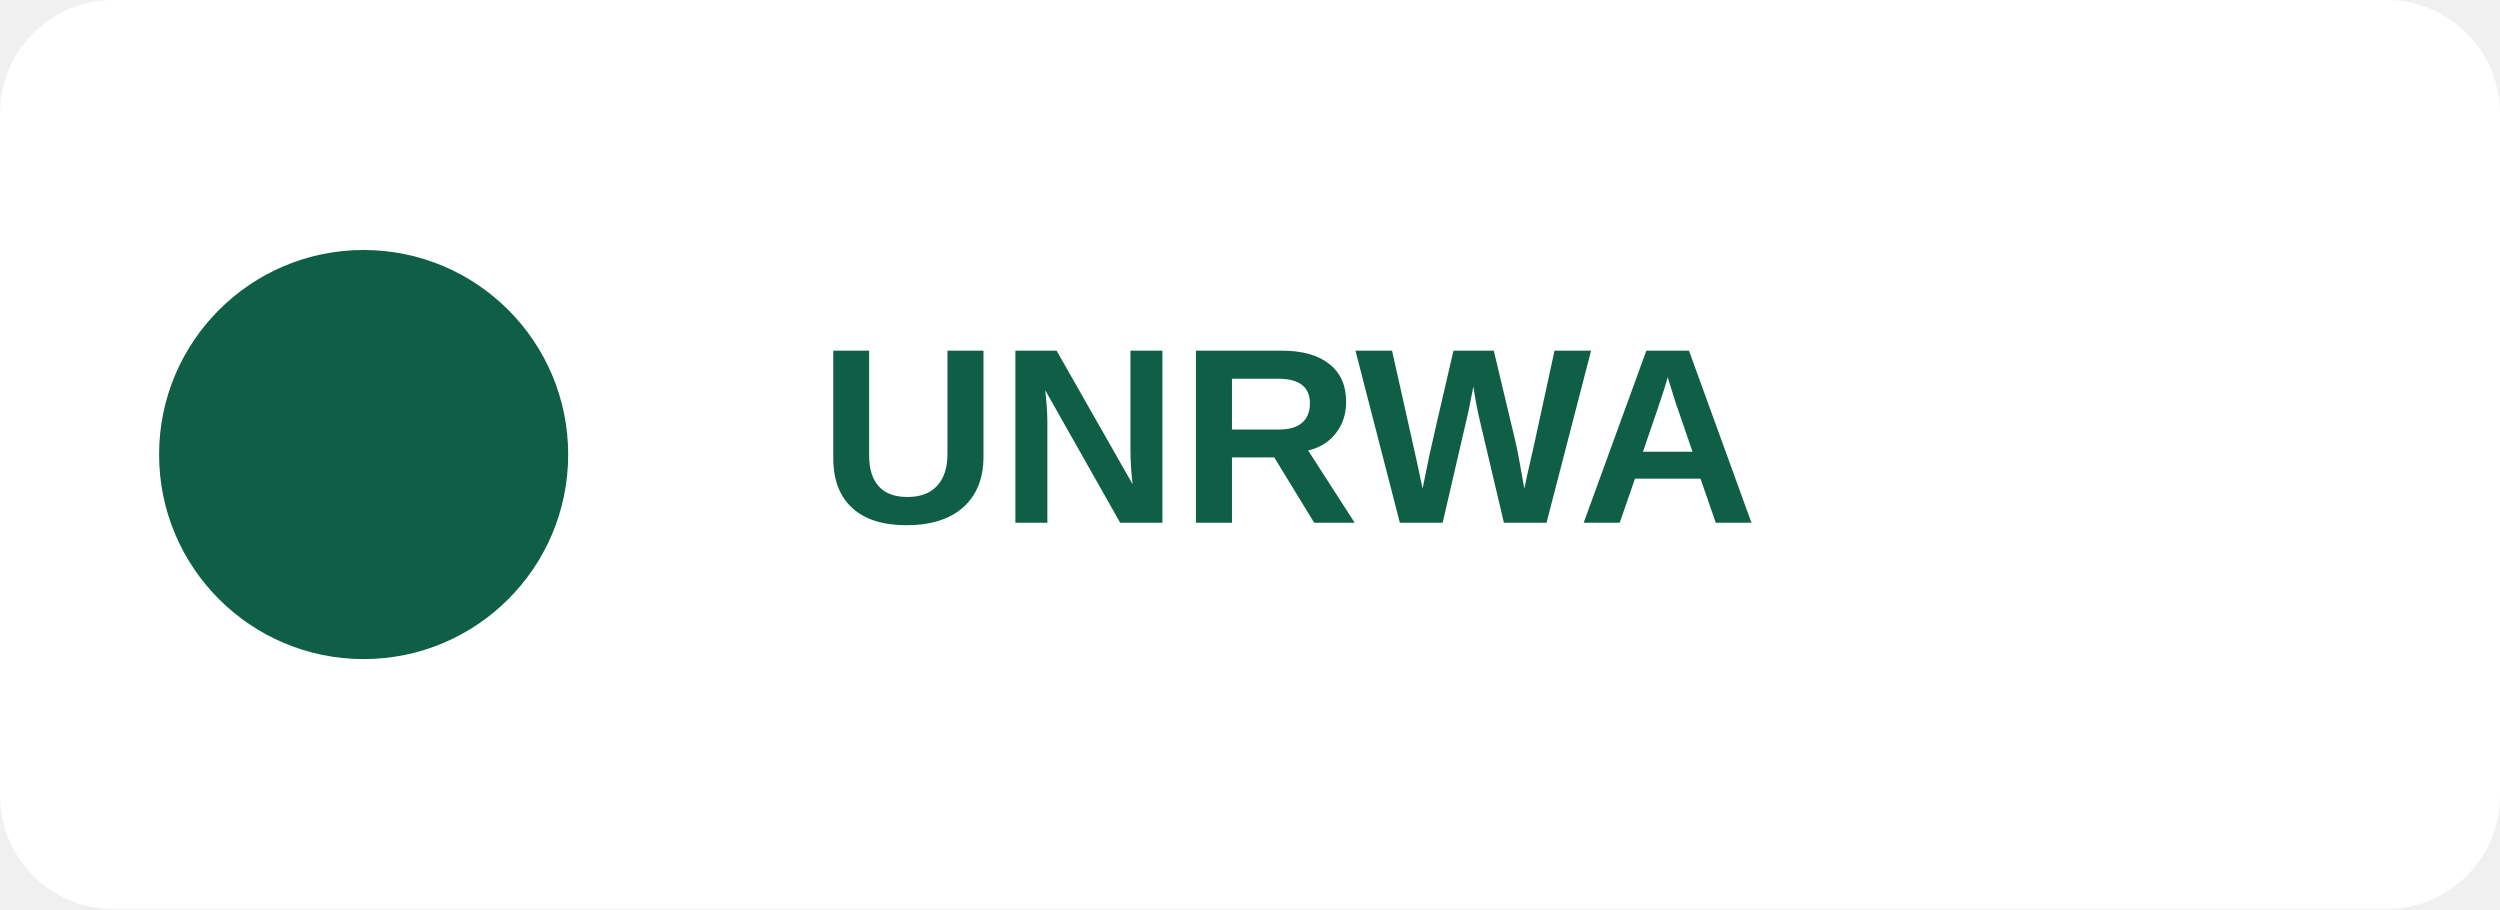
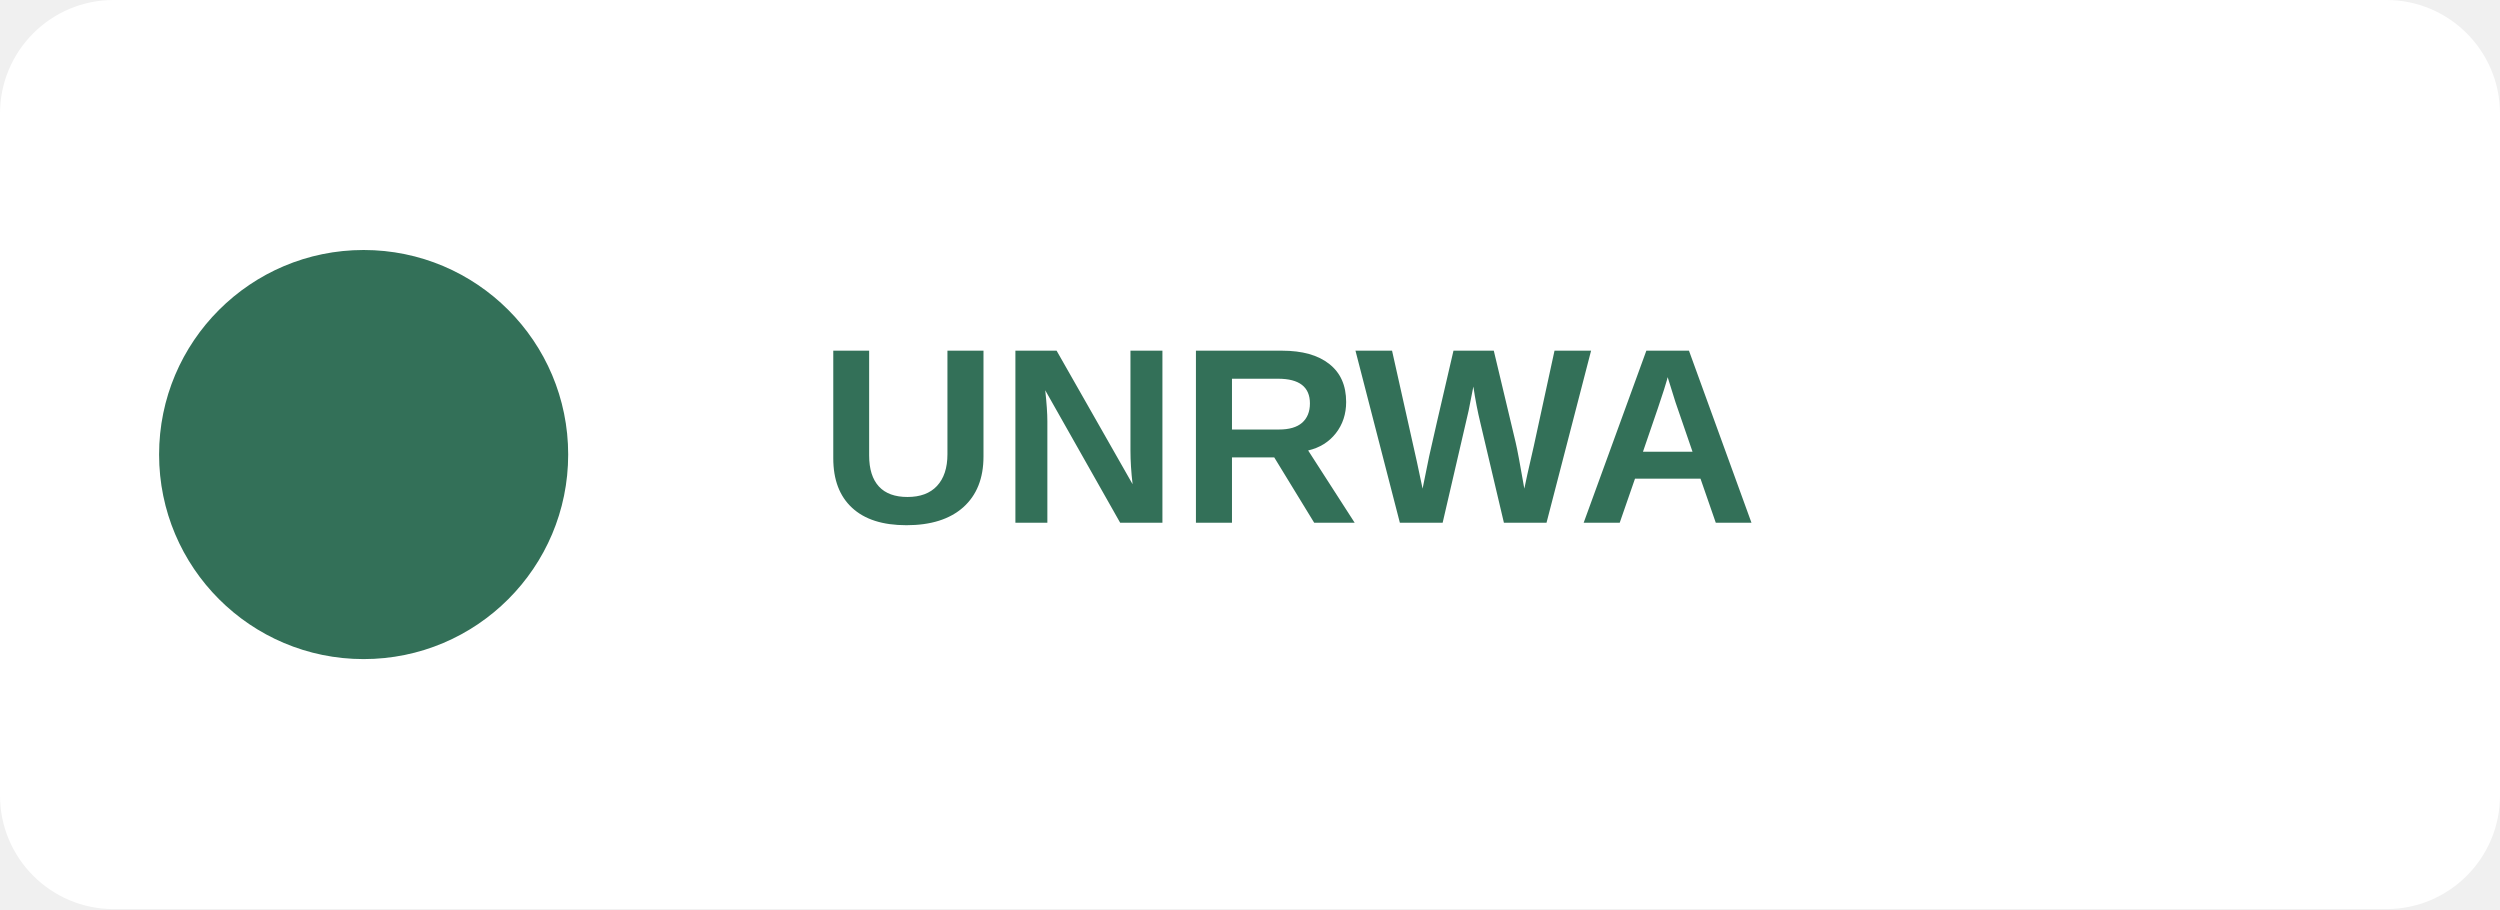
<svg xmlns="http://www.w3.org/2000/svg" viewBox="0 0 220 80">
  <rect width="220" height="80" rx="10" fill="#ffffff" />
  <g transform="translate(12,16)">
-     <circle cx="20" cy="24" r="18" fill="#0f5f46" />
-     <text x="60" y="30" font-family="Arial" font-size="22" font-weight="700" fill="#0f5f46">UNRWA</text>
+     <circle cx="20" cy="24" r="18" fill="#337058" />
+     <text x="60" y="30" font-family="Arial" font-size="22" font-weight="700" fill="#337058">UNRWA</text>
  </g>
</svg>
